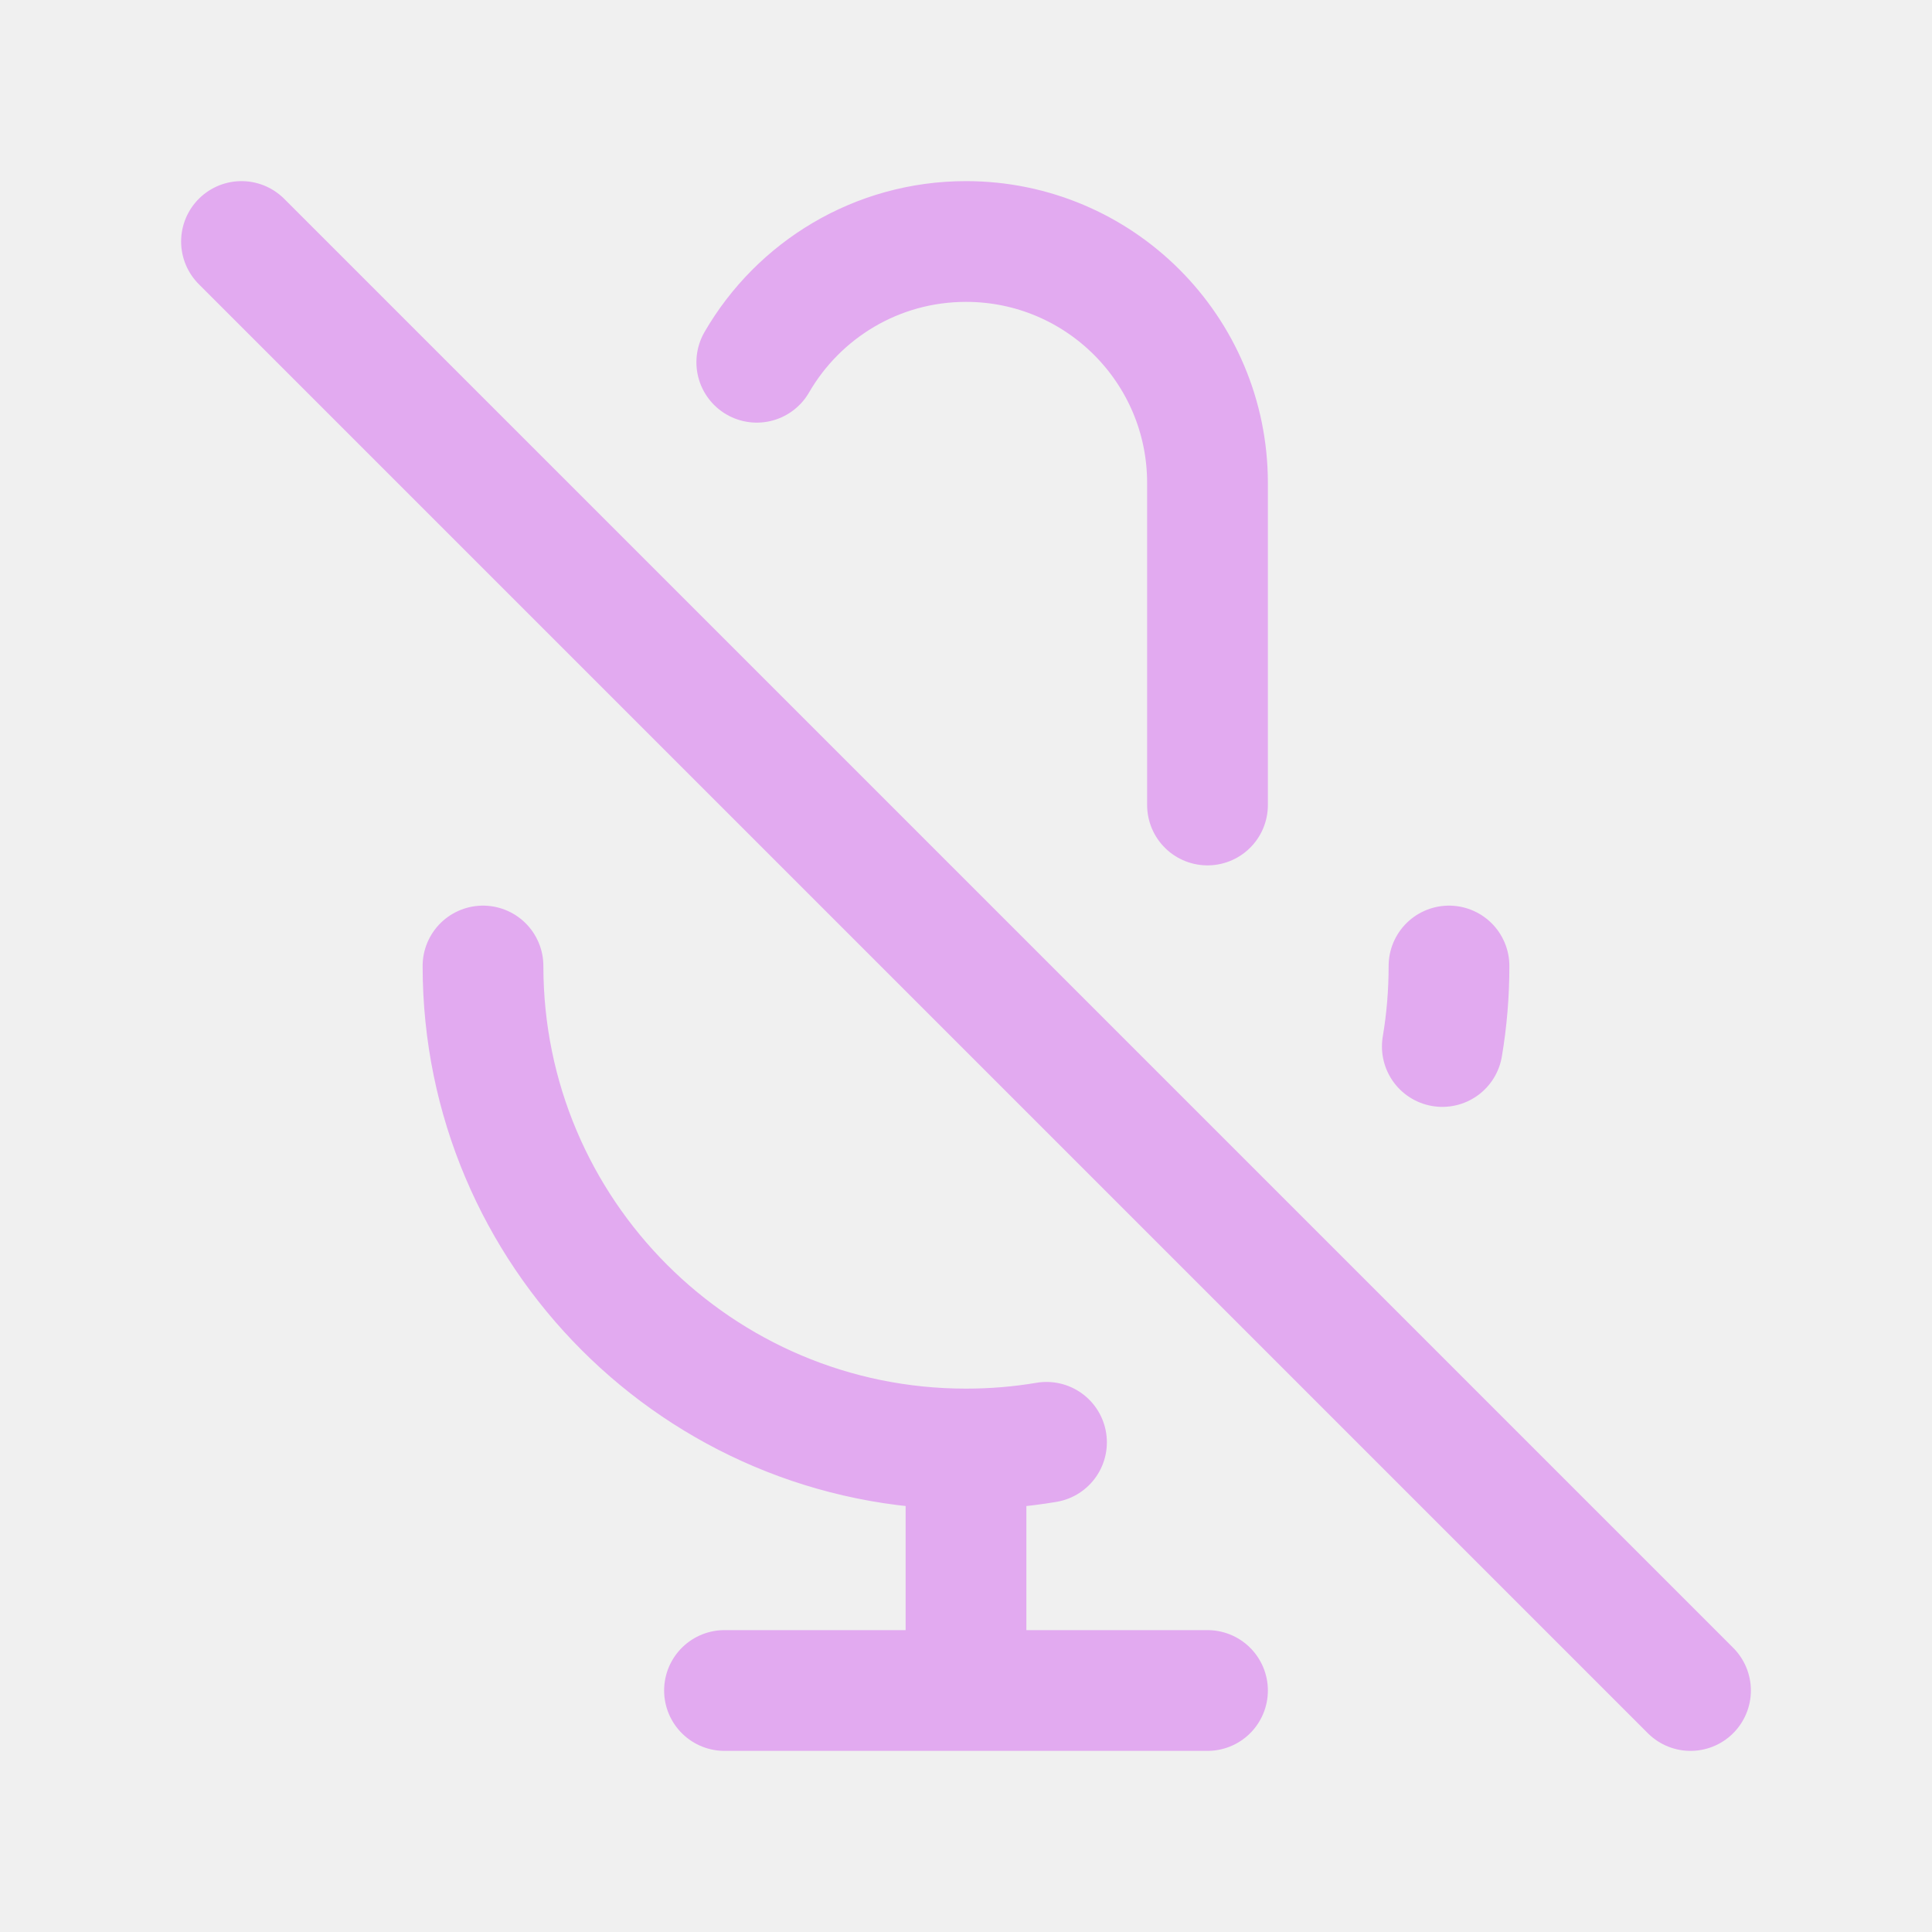
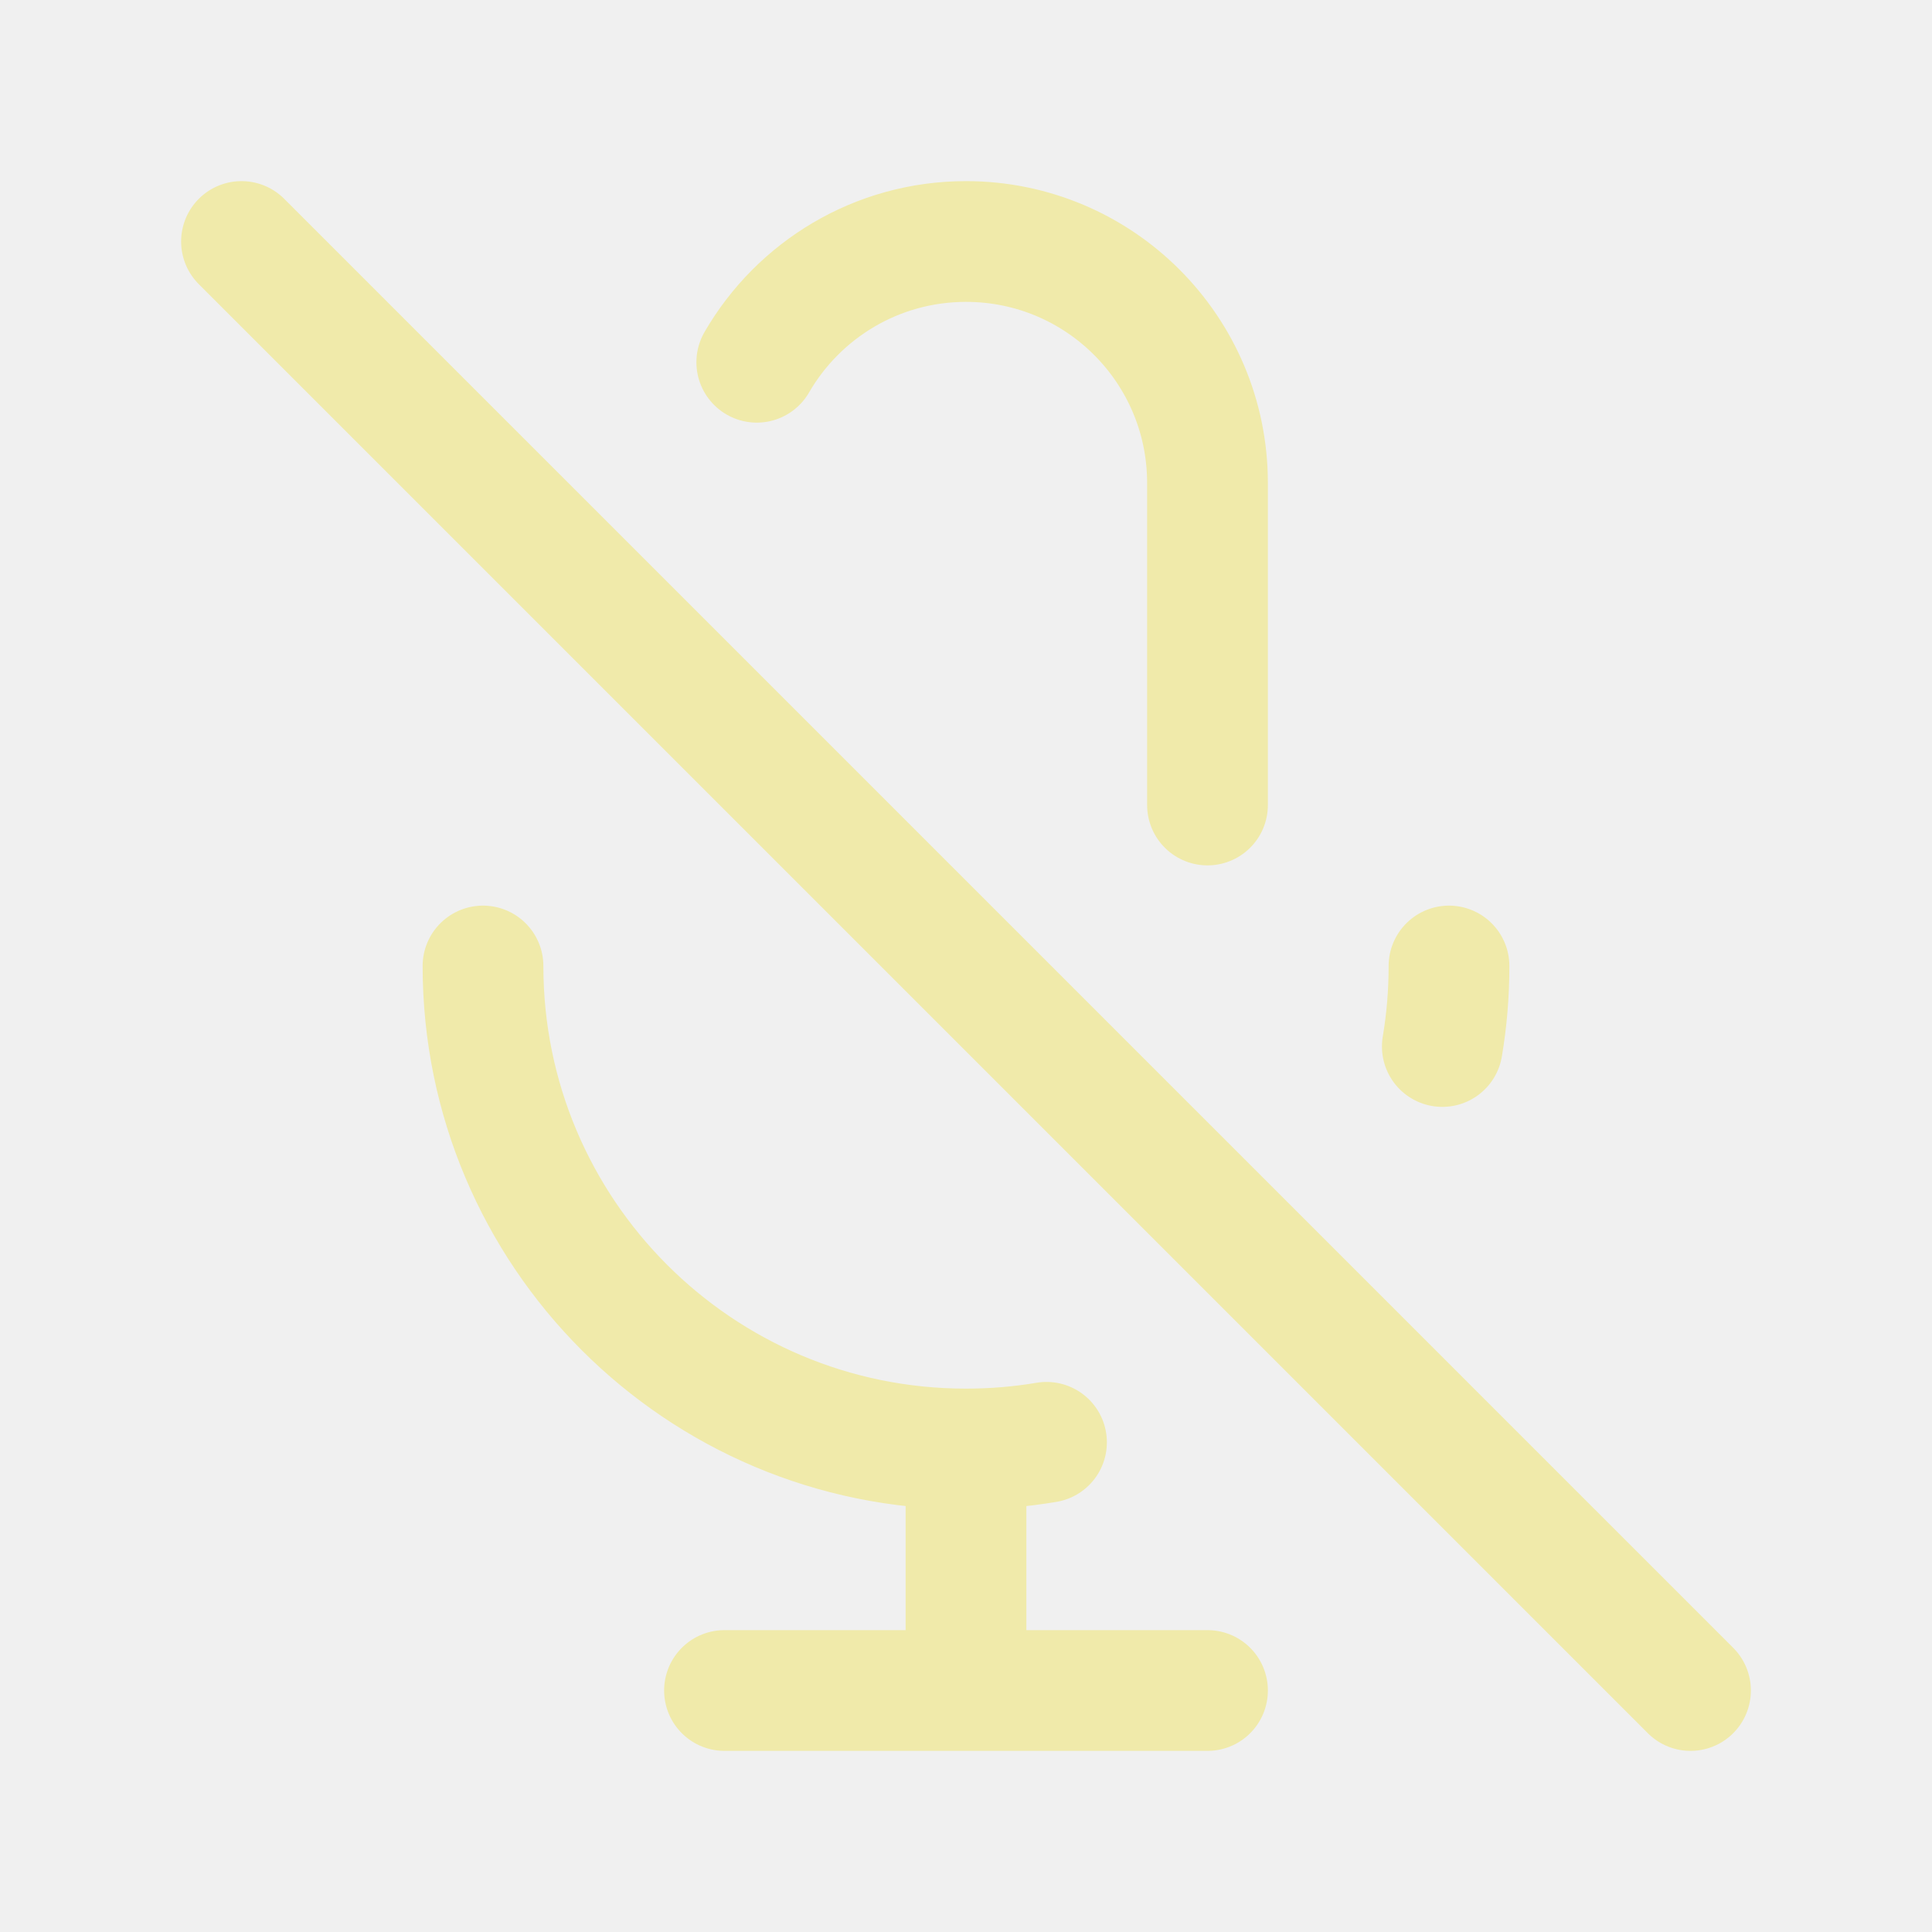
<svg width="120px" height="120px" viewBox="0 0 24 24" fill="none">
  <g id="bgCarrier" stroke-width="0" />
  <g id="tracerCarrier" stroke-linecap="round" stroke-linejoin="round" />
  <g id="iconCarrier">
-     <path d="M9.401 4.5C9.92 3.603 10.89 3 12 3C13.657 3 15 4.343 15 6V10M18 12C18 12.341 17.972 12.675 17.917 13M3 3L21 21M12 18C8.686 18 6 15.314 6 12M12 18C12.341 18 12.675 17.972 13 17.917M12 18V21M12 21H15M12 21H9" stroke="#E2AAF0" stroke-width="1.5" stroke-linecap="round" stroke-linejoin="round" style="--darkreader-inline-stroke: #ffffff;" data-darkreader-inline-stroke="" />
+     <path d="M9.401 4.5C9.92 3.603 10.89 3 12 3C13.657 3 15 4.343 15 6V10M18 12C18 12.341 17.972 12.675 17.917 13M3 3L21 21M12 18C8.686 18 6 15.314 6 12M12 18C12.341 18 12.675 17.972 13 17.917M12 18V21M12 21H15M12 21H9" stroke="#F0EAAA" stroke-width="1.5" stroke-linecap="round" stroke-linejoin="round" style="--darkreader-inline-stroke: #ffffff;" data-darkreader-inline-stroke="" />
  </g>
</svg>
